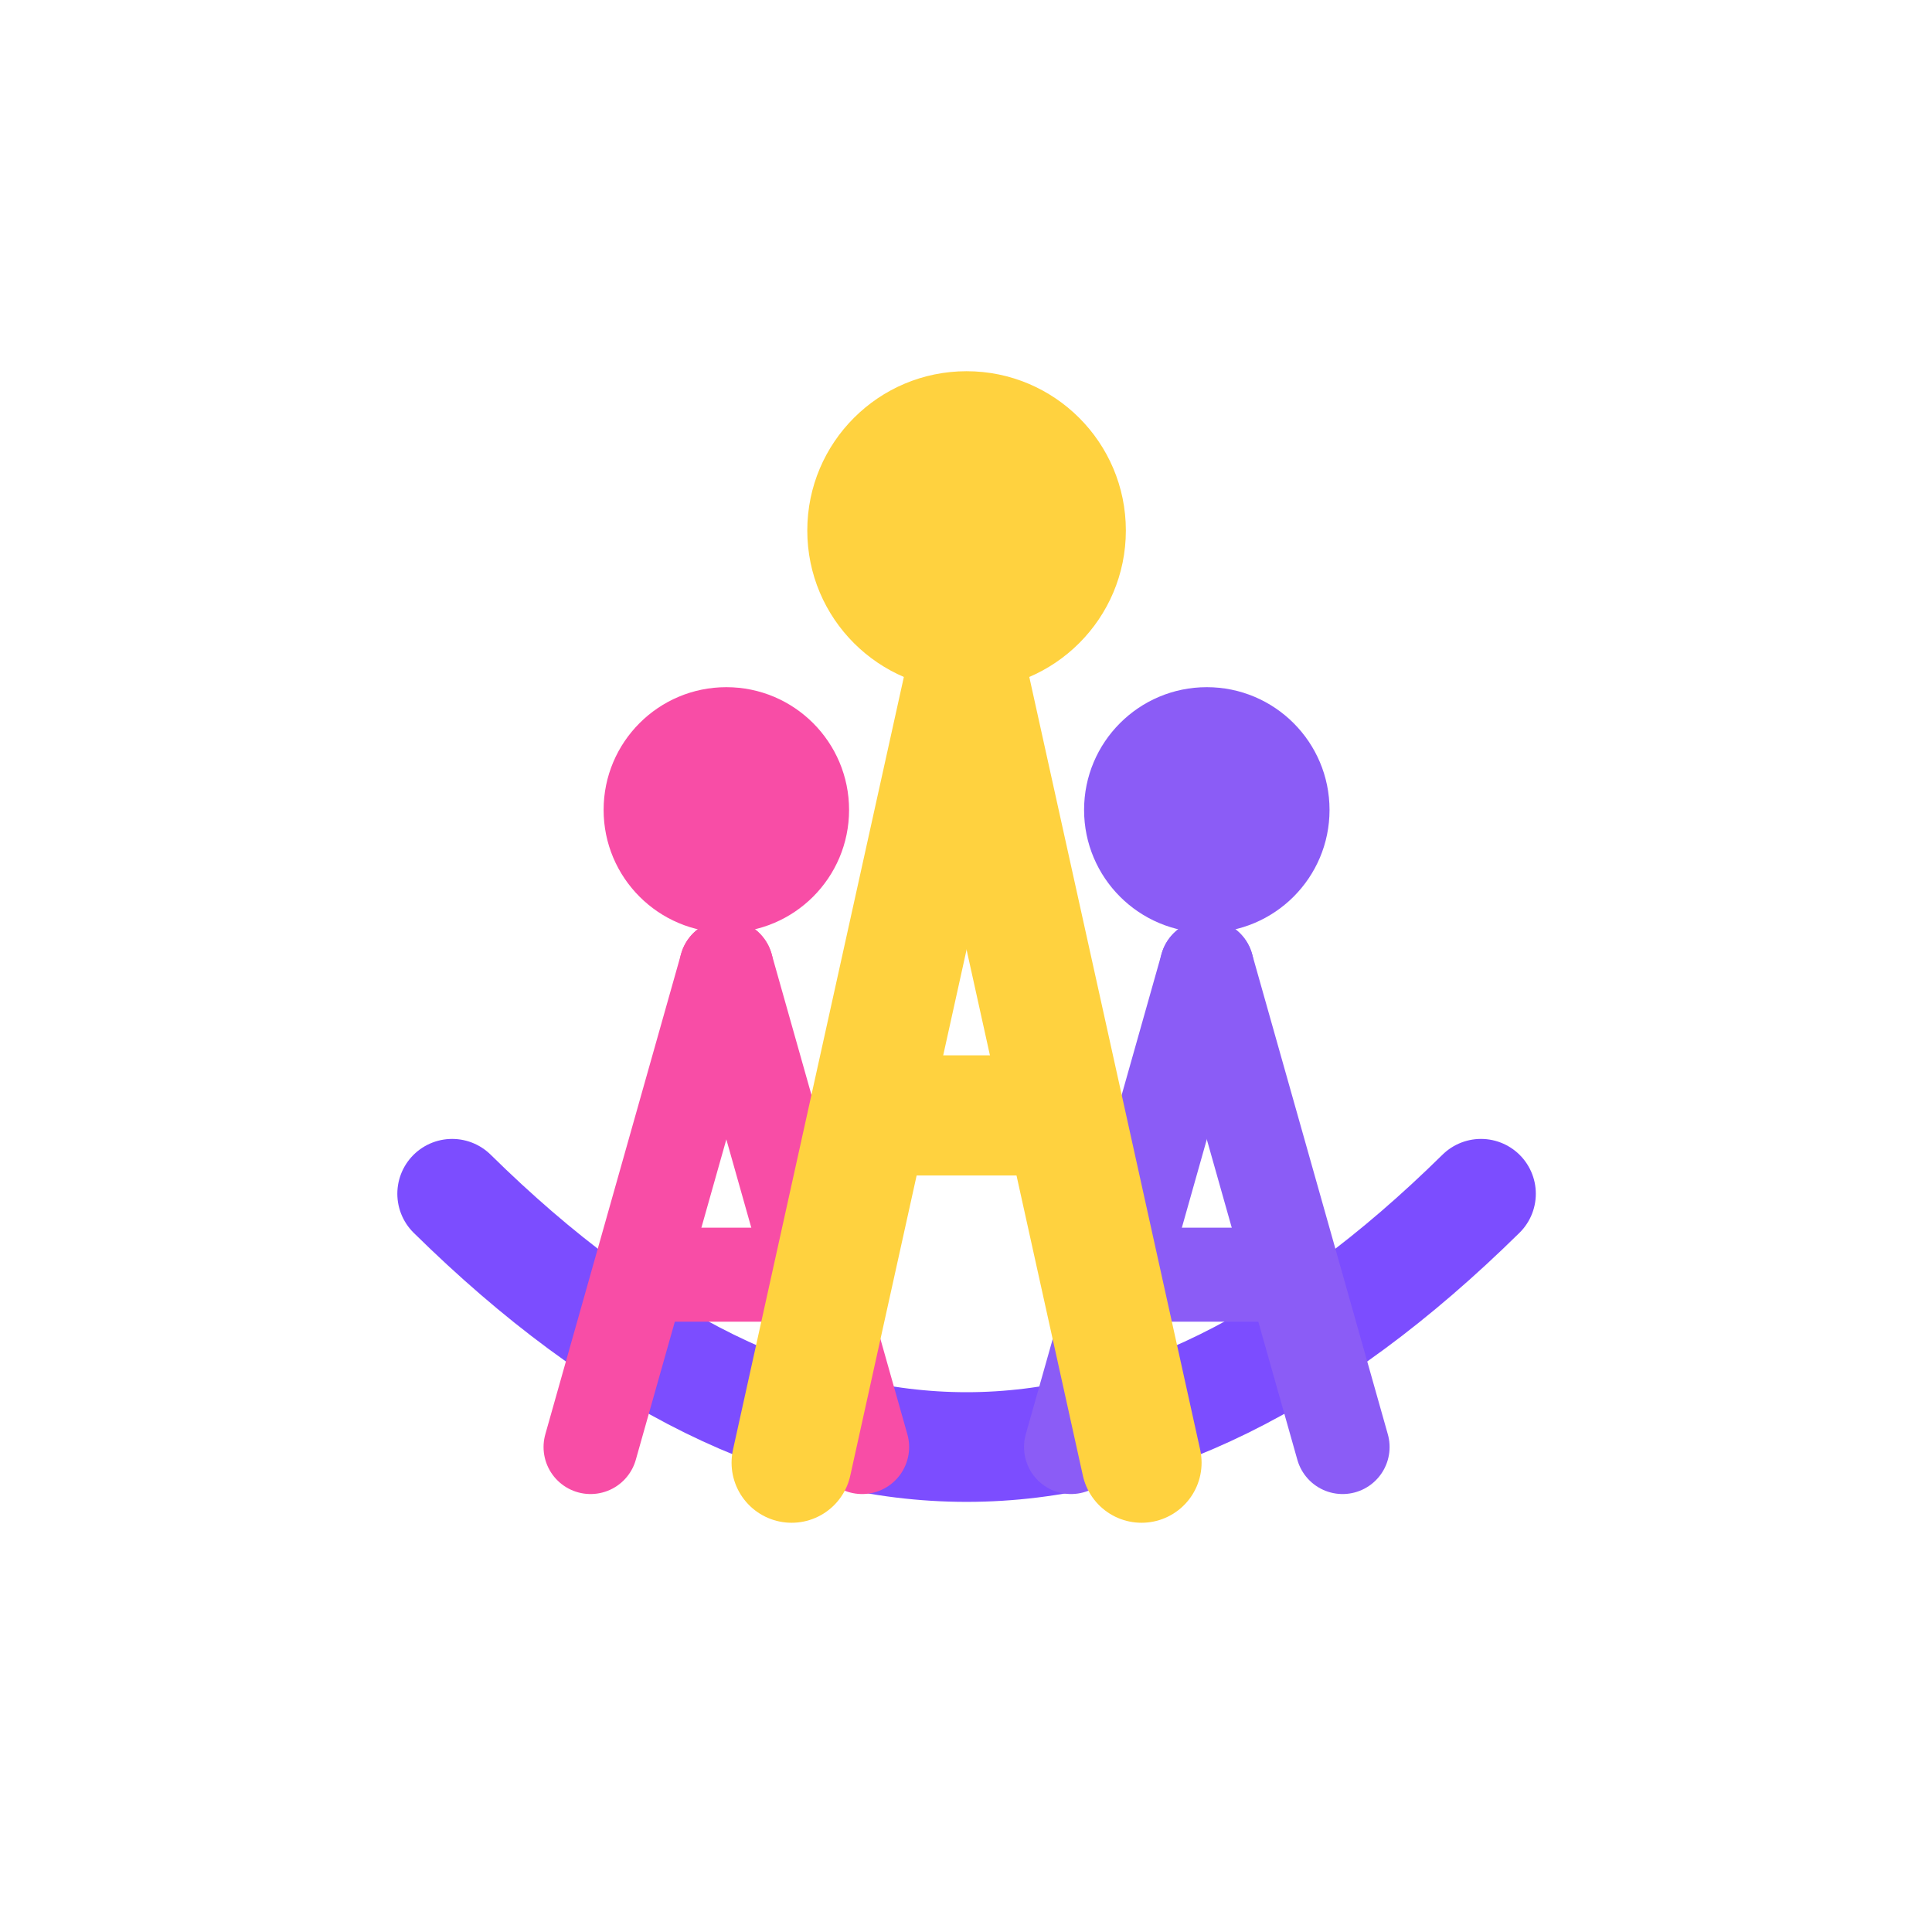
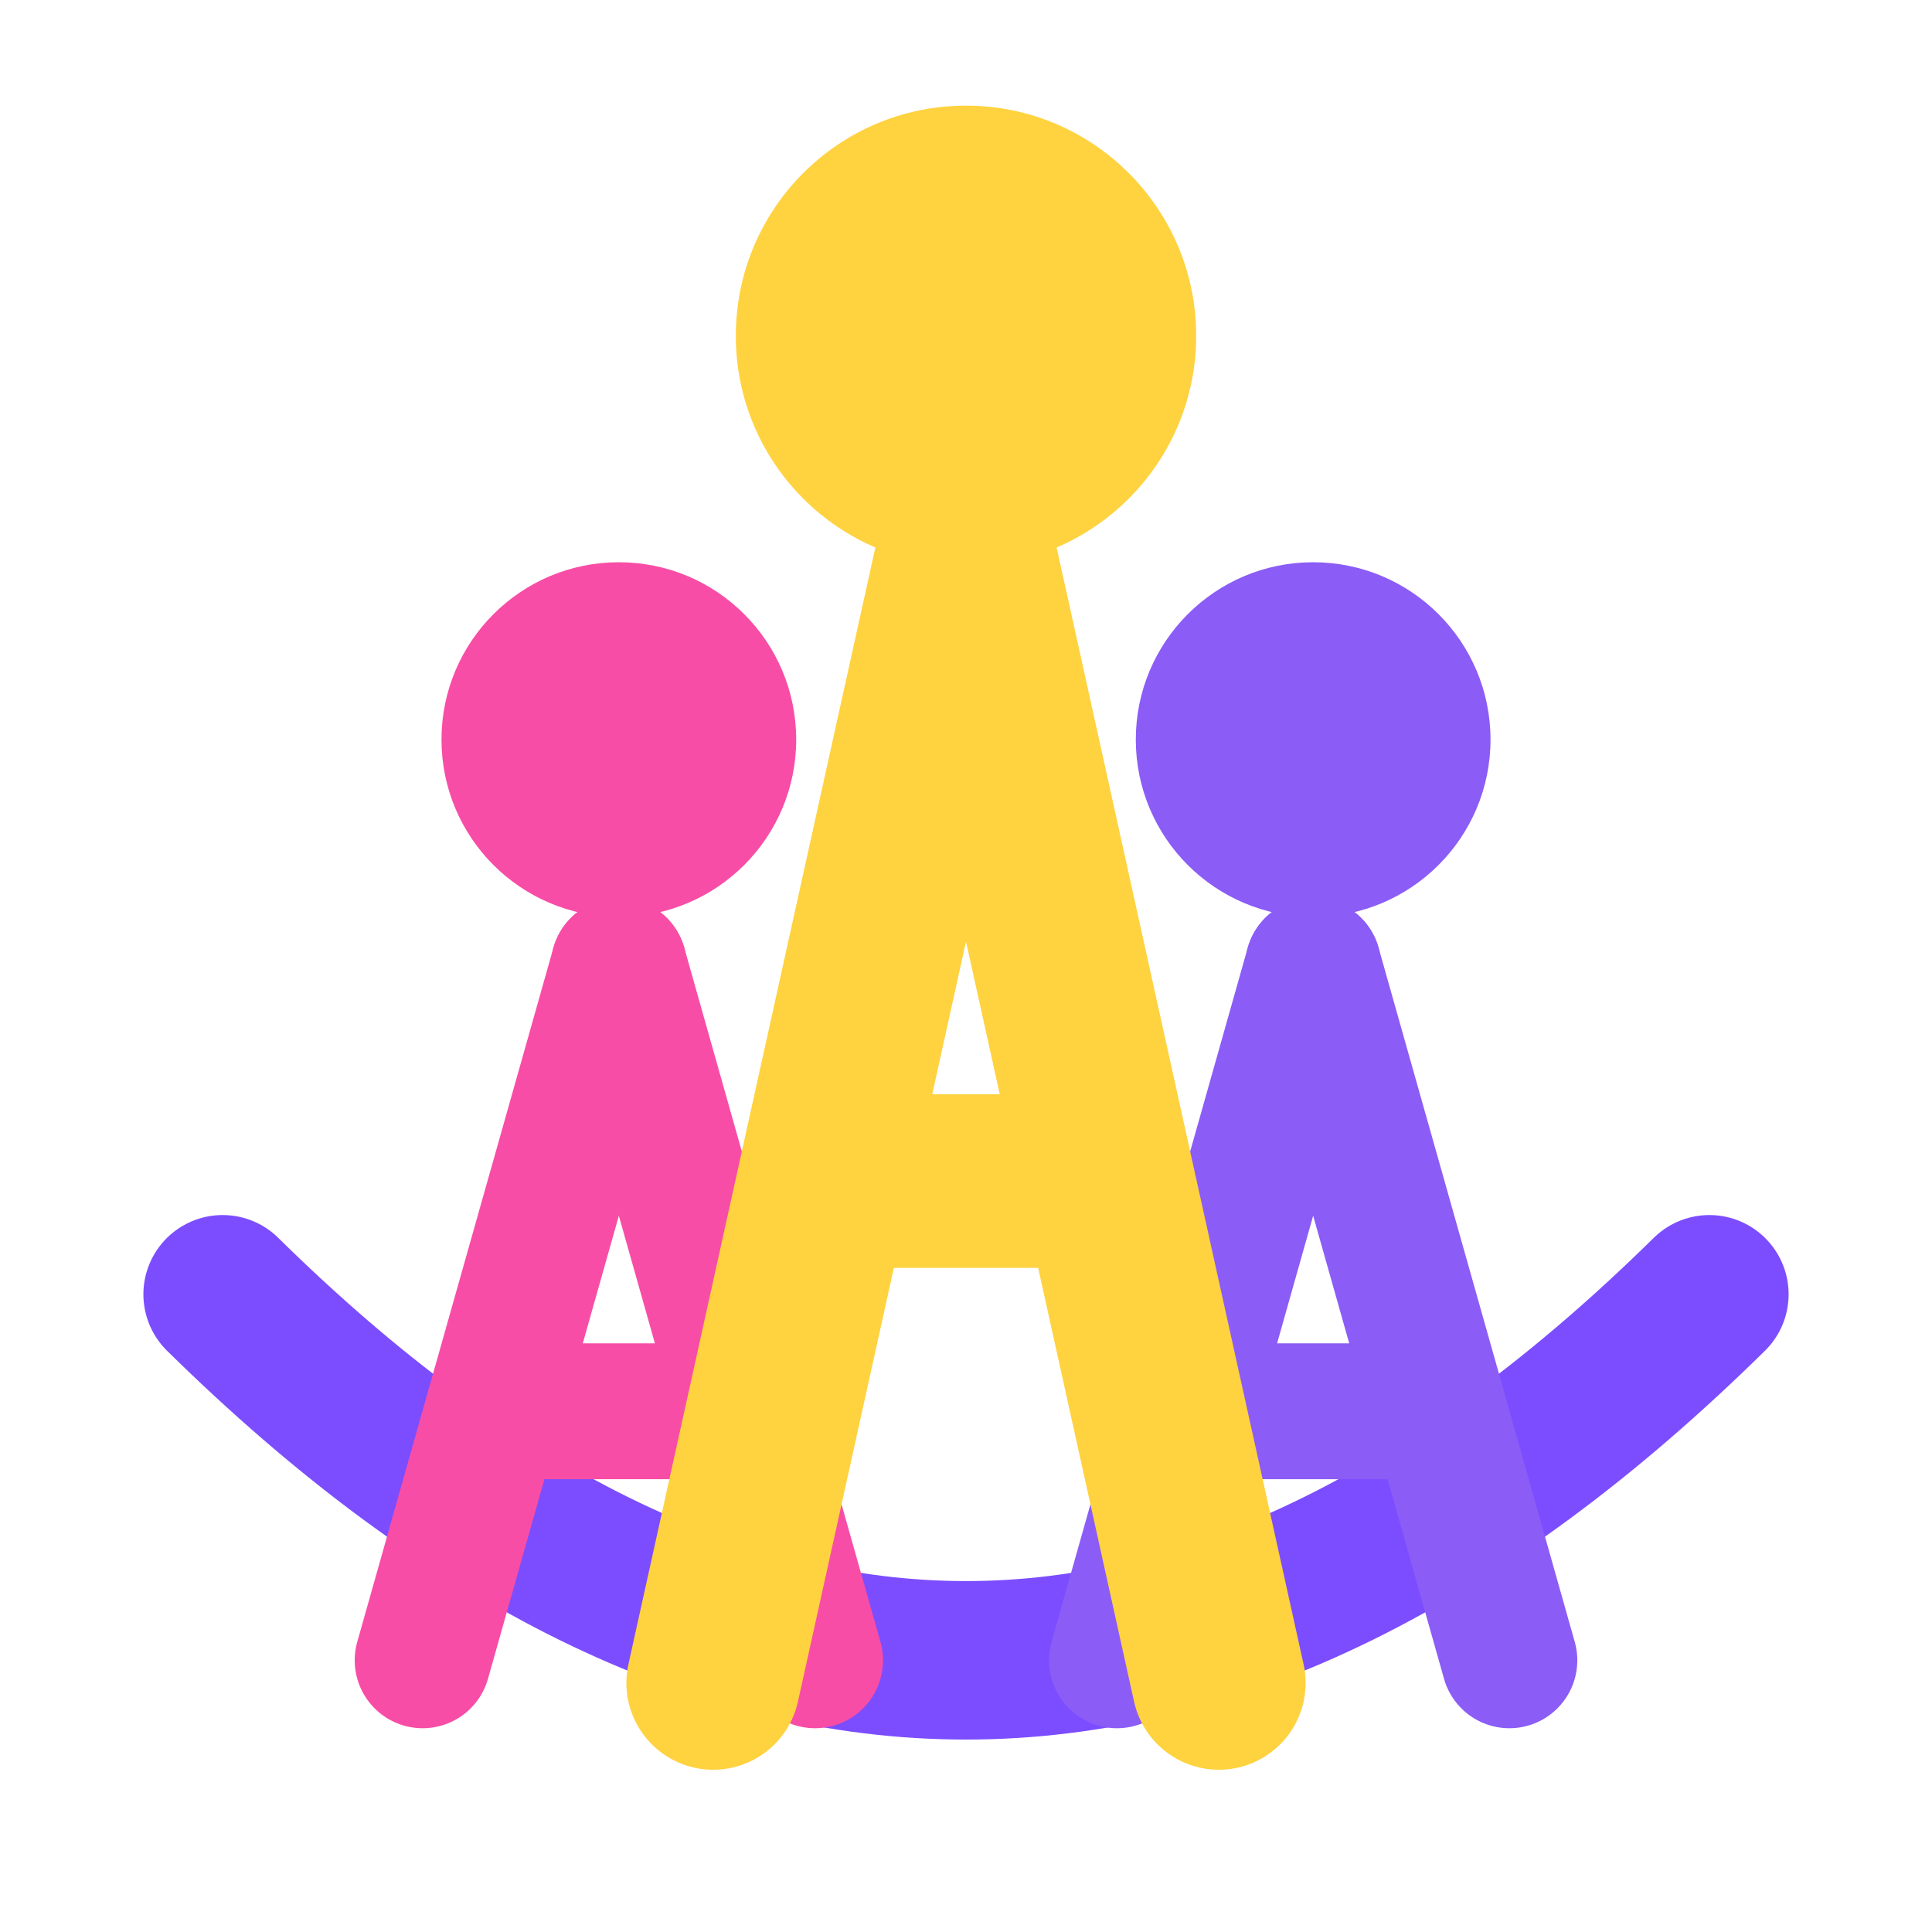
<svg xmlns="http://www.w3.org/2000/svg" width="1024" height="1024" viewBox="0 0 1024 1024">
-   <g transform="translate(158 158) scale(0.692)">
-     <g fill="none" stroke-linecap="round" stroke-linejoin="round">
-       <path d="M 118 686 Q 512 1074 906 686" stroke="#7C4DFF" stroke-width="84" />
-       <g stroke="#F84DA6" stroke-width="72">
-         <path d="M 328 512 L 224 880" />
-         <path d="M 328 512 L 432 880" />
-         <path d="M 286 748 L 370 748" />
-       </g>
-       <circle cx="328" cy="392" r="94" fill="#F84DA6" />
-       <g stroke="#8B5CF6" stroke-width="72">
-         <path d="M 696 512 L 592 880" />
-         <path d="M 696 512 L 800 880" />
-         <path d="M 654 748 L 738 748" />
-       </g>
-       <circle cx="696" cy="392" r="94" fill="#8B5CF6" />
-       <g stroke="#FFD23F" stroke-width="92">
-         <path d="M 512 286 L 378 892" />
-         <path d="M 512 286 L 646 892" />
-         <path d="M 446 626 L 578 626" />
-       </g>
-       <circle cx="512" cy="178" r="122" fill="#FFD23F" />
+   <g fill="none" stroke-linecap="round" stroke-linejoin="round">
+     <path d="M 118 686 Q 512 1074 906 686" stroke="#7C4DFF" stroke-width="84" />
+     <g stroke="#F84DA6" stroke-width="72">
+       <path d="M 328 512 L 224 880" />
+       <path d="M 328 512 L 432 880" />
+       <path d="M 286 748 L 370 748" />
    </g>
+     <circle cx="328" cy="392" r="94" fill="#F84DA6" />
+     <g stroke="#8B5CF6" stroke-width="72">
+       <path d="M 696 512 L 592 880" />
+       <path d="M 696 512 L 800 880" />
+       <path d="M 654 748 L 738 748" />
+     </g>
+     <circle cx="696" cy="392" r="94" fill="#8B5CF6" />
+     <g stroke="#FFD23F" stroke-width="92">
+       <path d="M 512 286 L 378 892" />
+       <path d="M 512 286 L 646 892" />
+       <path d="M 446 626 L 578 626" />
+     </g>
+     <circle cx="512" cy="178" r="122" fill="#FFD23F" />
  </g>
</svg>
